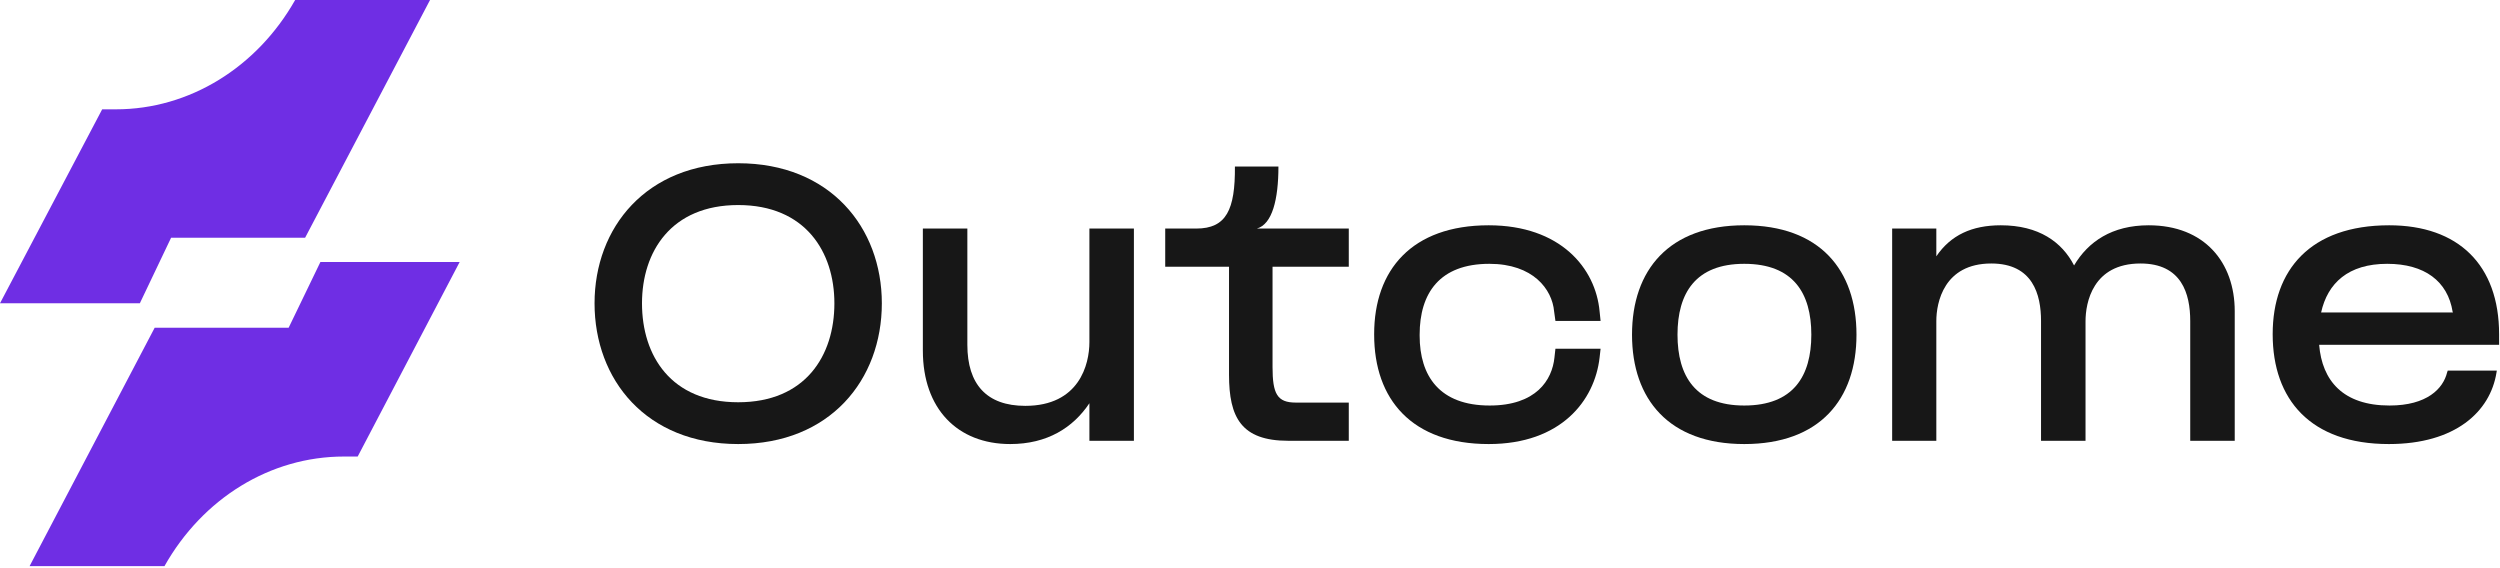
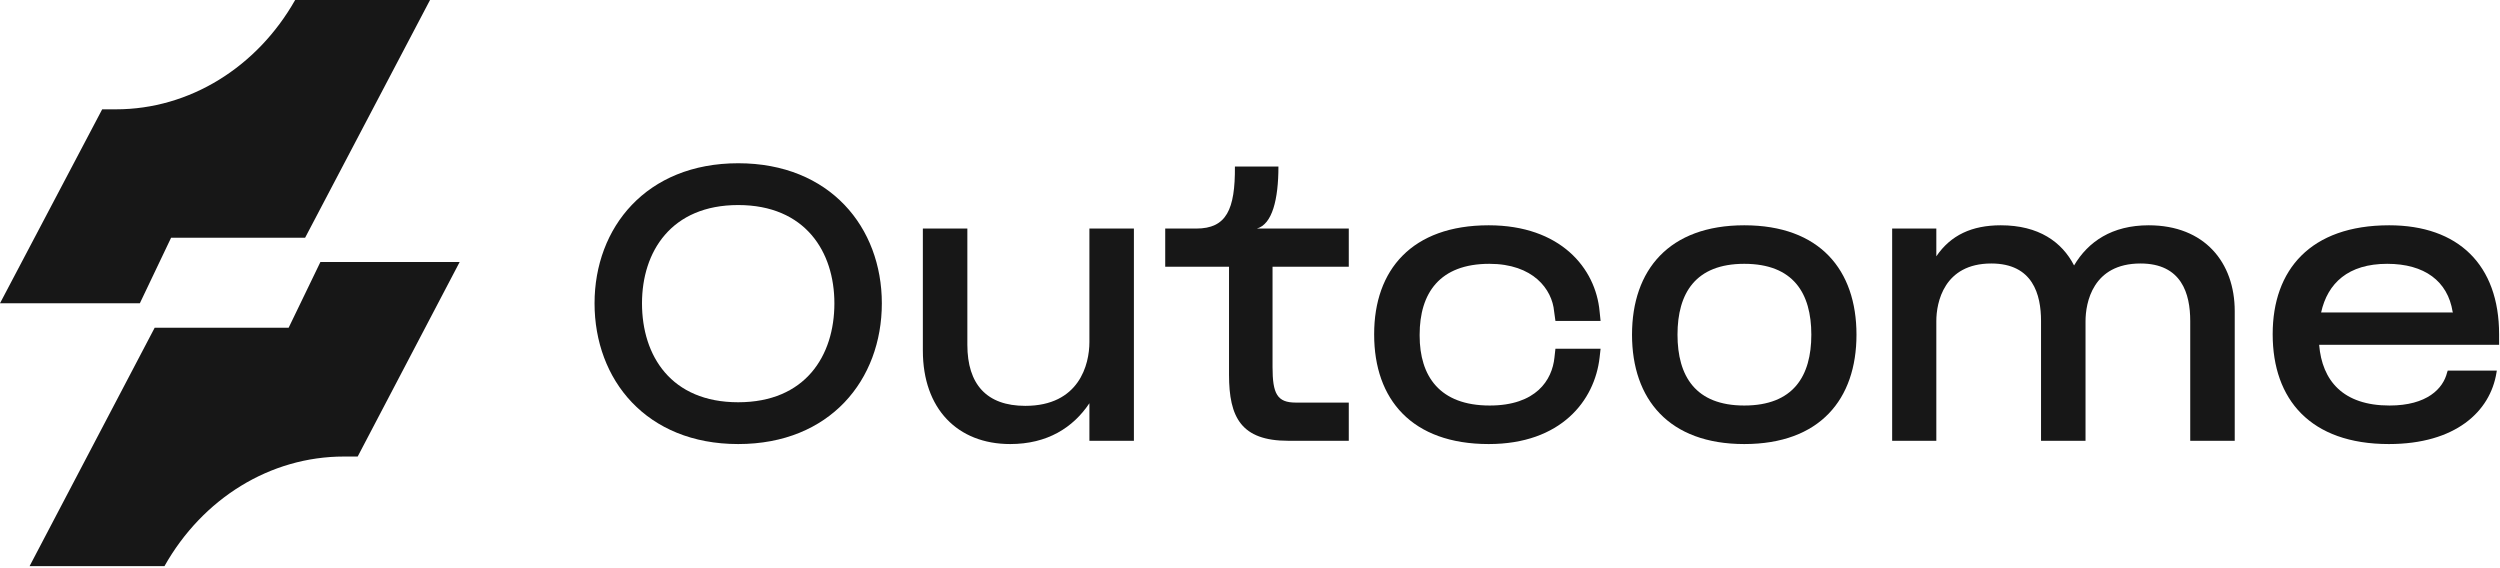
<svg xmlns="http://www.w3.org/2000/svg" width="1909" height="433" viewBox="0 0 1909 433" fill="#171717">
-   <path d="M328.373 0L232.985 181.528H130.652L128.14 186.798L106.792 231.575H0L78.024 83.481H88.572C144.657 83.481 196.284 51.382 225.378 0H328.373Z" fill="#6f2ee4" />
-   <path d="M351 200.059L273.128 348.609H262.594C206.313 348.609 154.729 380.585 125.575 432.318H22.581L118.118 250.24H220.414L222.94 245.014L244.663 200.059H351Z" fill="#6f2ee4" />
+   <path d="M328.373 0L232.985 181.528H130.652L128.14 186.798L106.792 231.575H0L78.024 83.481H88.572C144.657 83.481 196.284 51.382 225.378 0H328.373Z" fill="#171717" />
+   <path d="M351 200.059L273.128 348.609H262.594C206.313 348.609 154.729 380.585 125.575 432.318H22.581L118.118 250.24H220.414L222.94 245.014L244.663 200.059H351Z" fill="#171717" />
  <path d="M563.684 339.077C493.476 339.077 454 289.961 454 231.619C454 173.776 493.476 124.659 563.684 124.659C633.892 124.659 673.369 173.776 673.369 231.619C673.369 289.961 633.892 339.077 563.684 339.077ZM490.228 231.619C490.228 271.76 512.465 307.164 563.684 307.164C614.904 307.164 637.14 271.76 637.14 231.619C637.14 192.226 614.904 156.573 563.684 156.573C512.465 156.573 490.228 192.226 490.228 231.619Z" fill="#171717" />
  <path d="M831.867 336.584V307.912C819.375 326.611 799.637 339.077 771.404 339.077C731.178 339.077 704.694 312.151 704.694 267.771V174.524H738.673V263.283C738.673 293.451 753.414 309.907 782.897 309.907C824.122 309.907 831.867 278.243 831.867 261.289V174.524H865.847V336.584H831.867Z" fill="#171717" />
  <path d="M1029.93 174.524V203.695H971.711V280.237C971.711 300.682 975.209 307.413 989.451 307.413H1029.93V336.584H983.704C947.726 336.584 938.481 318.633 938.481 286.221V203.695H889.76V174.524H913.496C936.482 174.524 943.228 160.063 942.979 127.152H976.209C976.209 152.334 971.462 171.283 959.719 174.524H1029.93Z" fill="#171717" />
  <path d="M1186.73 237.852C1185.23 220.898 1170.74 201.451 1137.26 201.451C1099.28 201.451 1084.04 223.89 1084.04 255.554V256.302C1084.04 287.218 1099.28 309.657 1137.51 309.657C1172.99 309.657 1185.23 290.21 1186.98 273.007L1187.73 266.275H1222.21L1221.46 273.007C1217.71 305.917 1191.98 339.077 1136.76 339.077C1078.04 339.077 1049.31 304.92 1049.31 255.554V255.055C1049.31 206.188 1078.04 172.031 1136.76 172.031C1191.48 172.031 1218.46 204.692 1221.46 237.852L1222.21 245.082H1187.73L1186.73 237.852Z" fill="#171717" />
  <path d="M1331.91 339.077C1274.45 339.077 1246.21 304.92 1246.21 255.554C1246.21 206.188 1274.45 172.031 1331.91 172.031C1389.63 172.031 1417.61 206.188 1417.61 255.554C1417.61 304.92 1389.63 339.077 1331.91 339.077ZM1280.94 255.554C1280.94 287.218 1294.69 309.657 1331.91 309.657C1369.39 309.657 1383.13 287.218 1383.13 255.554C1383.13 223.89 1369.39 201.451 1331.91 201.451C1294.69 201.451 1280.94 223.89 1280.94 255.554Z" fill="#171717" />
  <path d="M1672.46 245.082C1672.46 224.389 1665.97 201.202 1634.48 201.202C1598.01 201.202 1592.51 231.12 1592.51 245.332V336.584H1558.53V245.082C1558.53 224.887 1552.28 201.202 1520.55 201.202C1484.32 201.202 1478.58 231.12 1478.58 245.082V336.584H1444.85V174.524H1478.58V195.716C1489.57 179.51 1505.81 172.031 1527.8 172.031C1556.78 172.031 1574.52 184.746 1583.76 202.697C1594.51 184.497 1612.75 172.031 1640.73 172.031C1683.45 172.031 1706.44 200.454 1706.44 237.603V336.584H1672.46V245.082Z" fill="#171717" />
  <path d="M1735.42 255.305V255.055C1735.42 206.188 1764.15 172.031 1824.37 172.031C1877.08 172.031 1908.32 202.199 1908.32 255.305V263.283H1770.9C1773.15 290.709 1789.14 309.657 1824.62 309.657C1853.35 309.657 1865.59 296.692 1868.59 284.476L1869.09 282.98H1906.57L1906.32 284.476C1901.57 314.394 1874.84 339.077 1824.12 339.077C1764.15 339.077 1735.42 304.92 1735.42 255.305ZM1772.4 238.6H1873.09L1872.84 238.101C1869.09 214.665 1851.35 201.451 1822.87 201.451C1793.13 201.451 1777.39 216.161 1772.4 238.6Z" fill="#171717" />
</svg>
